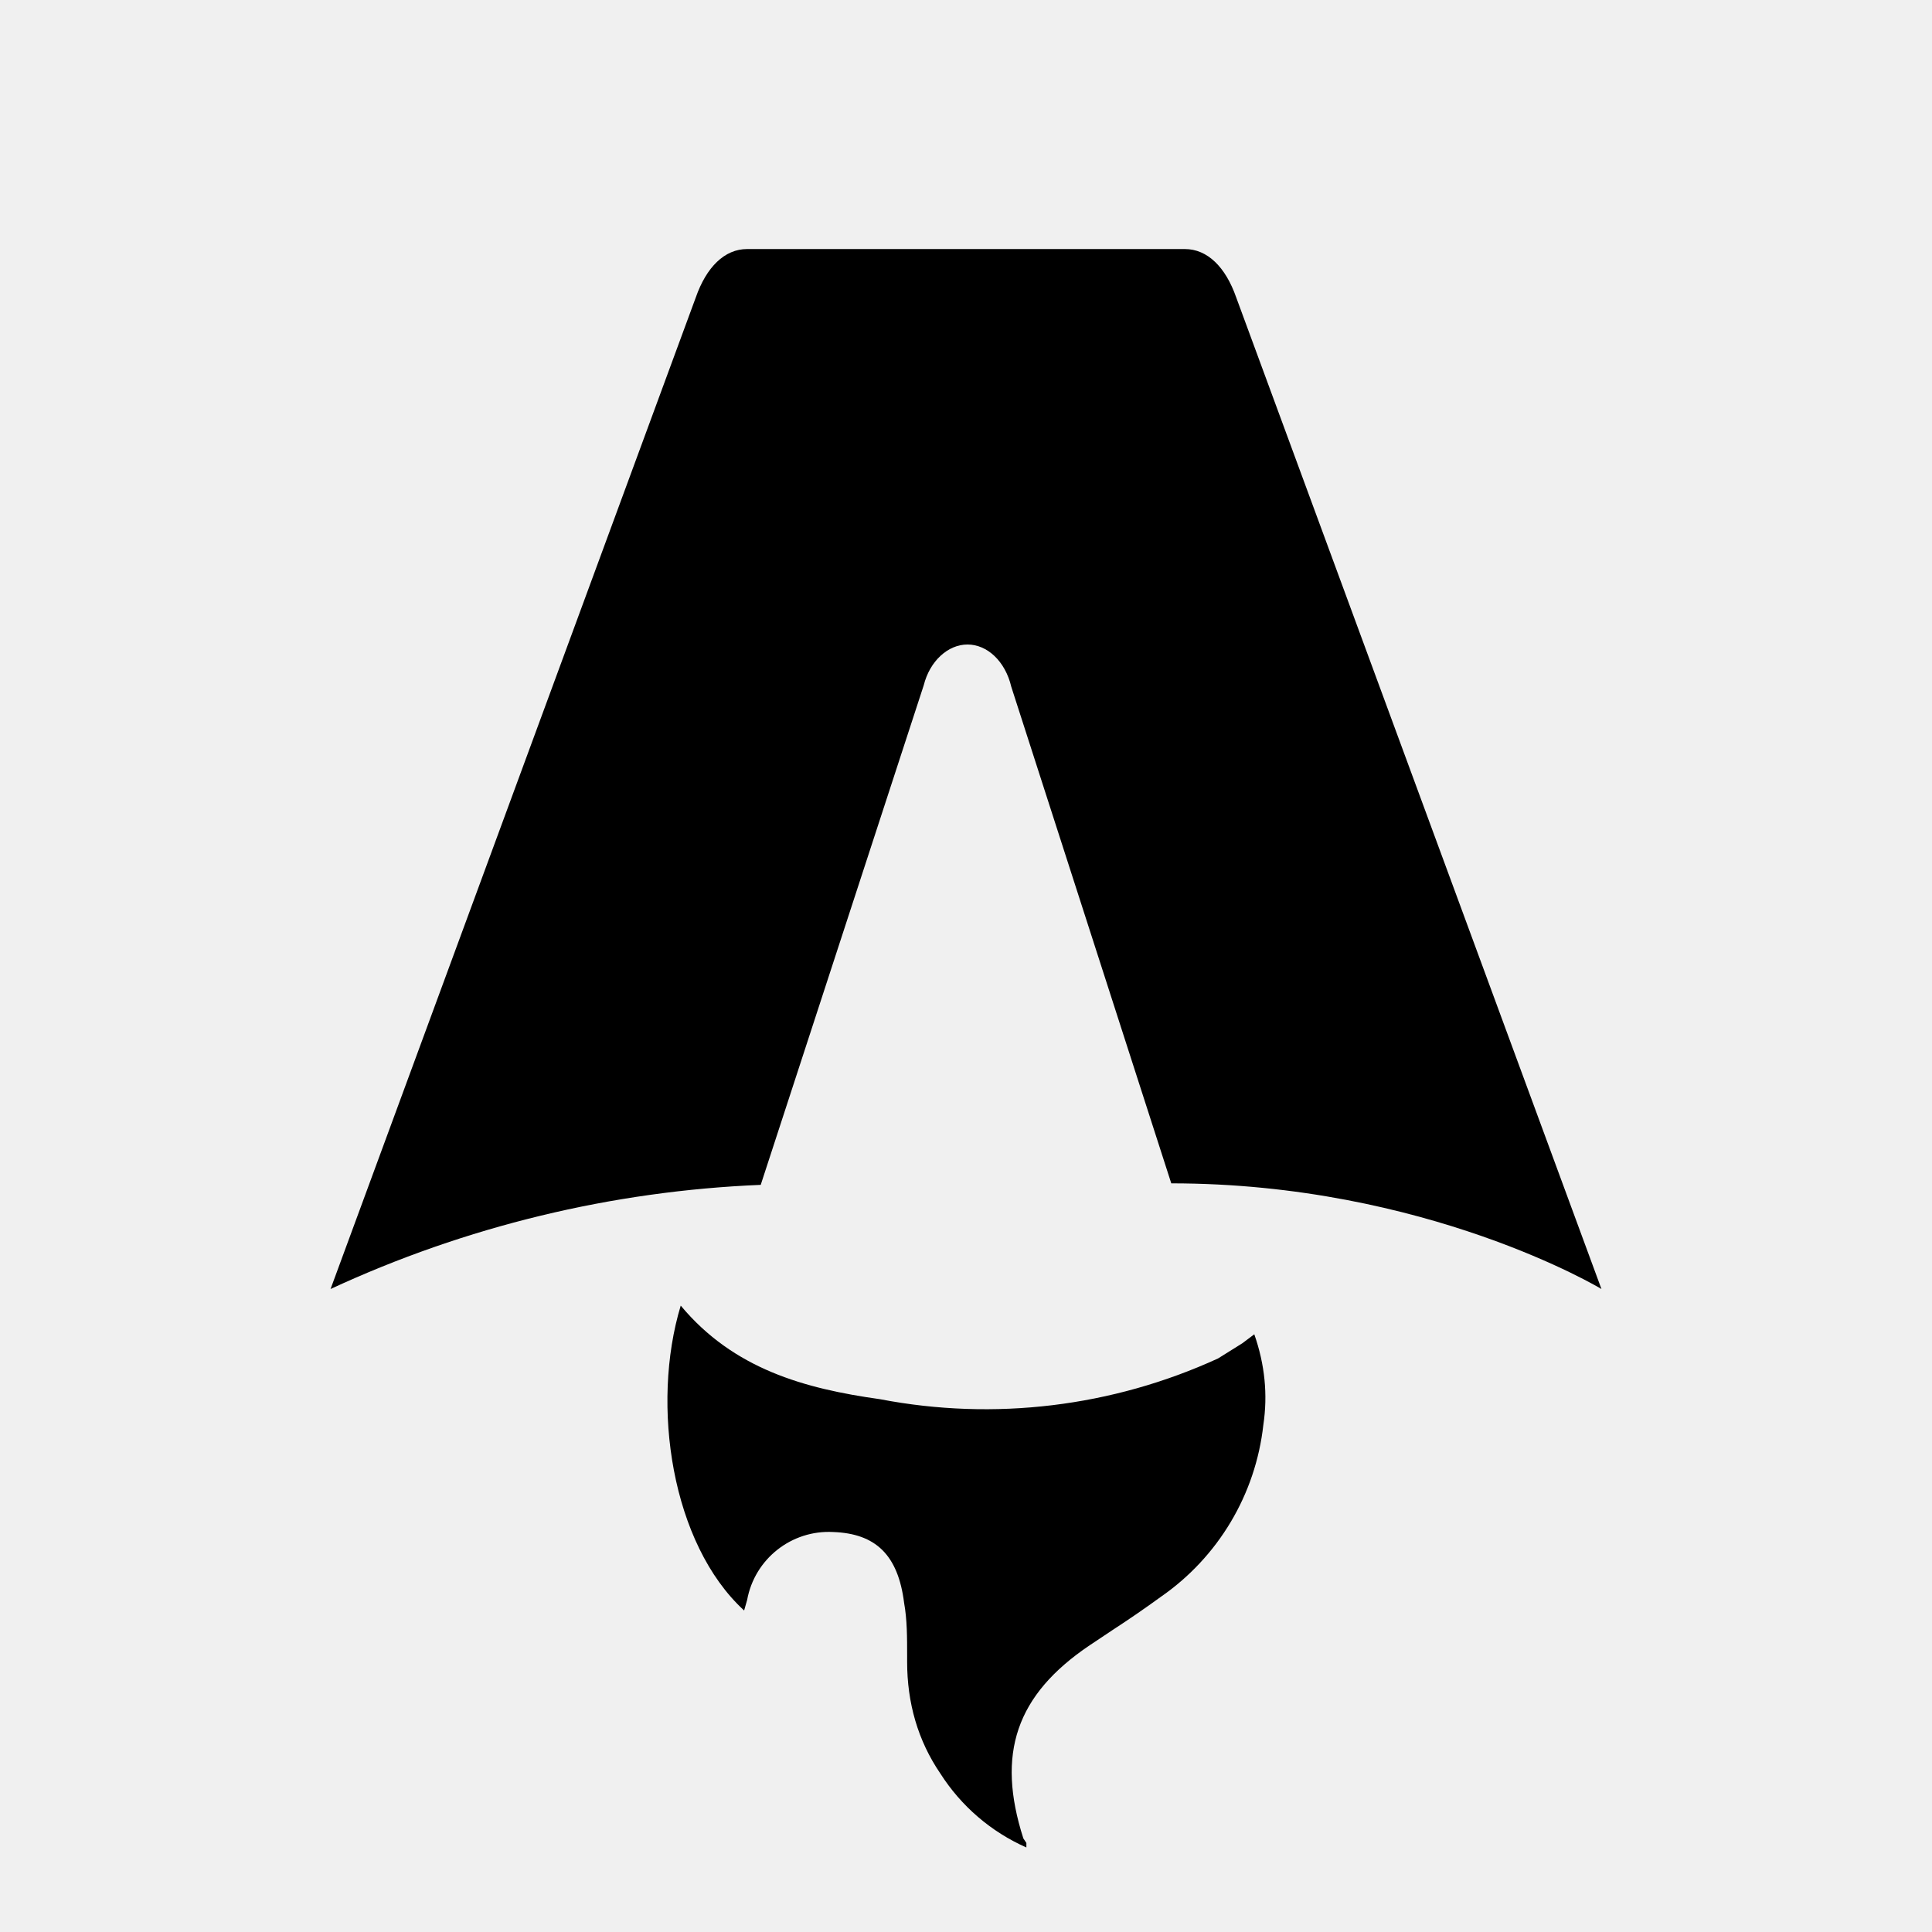
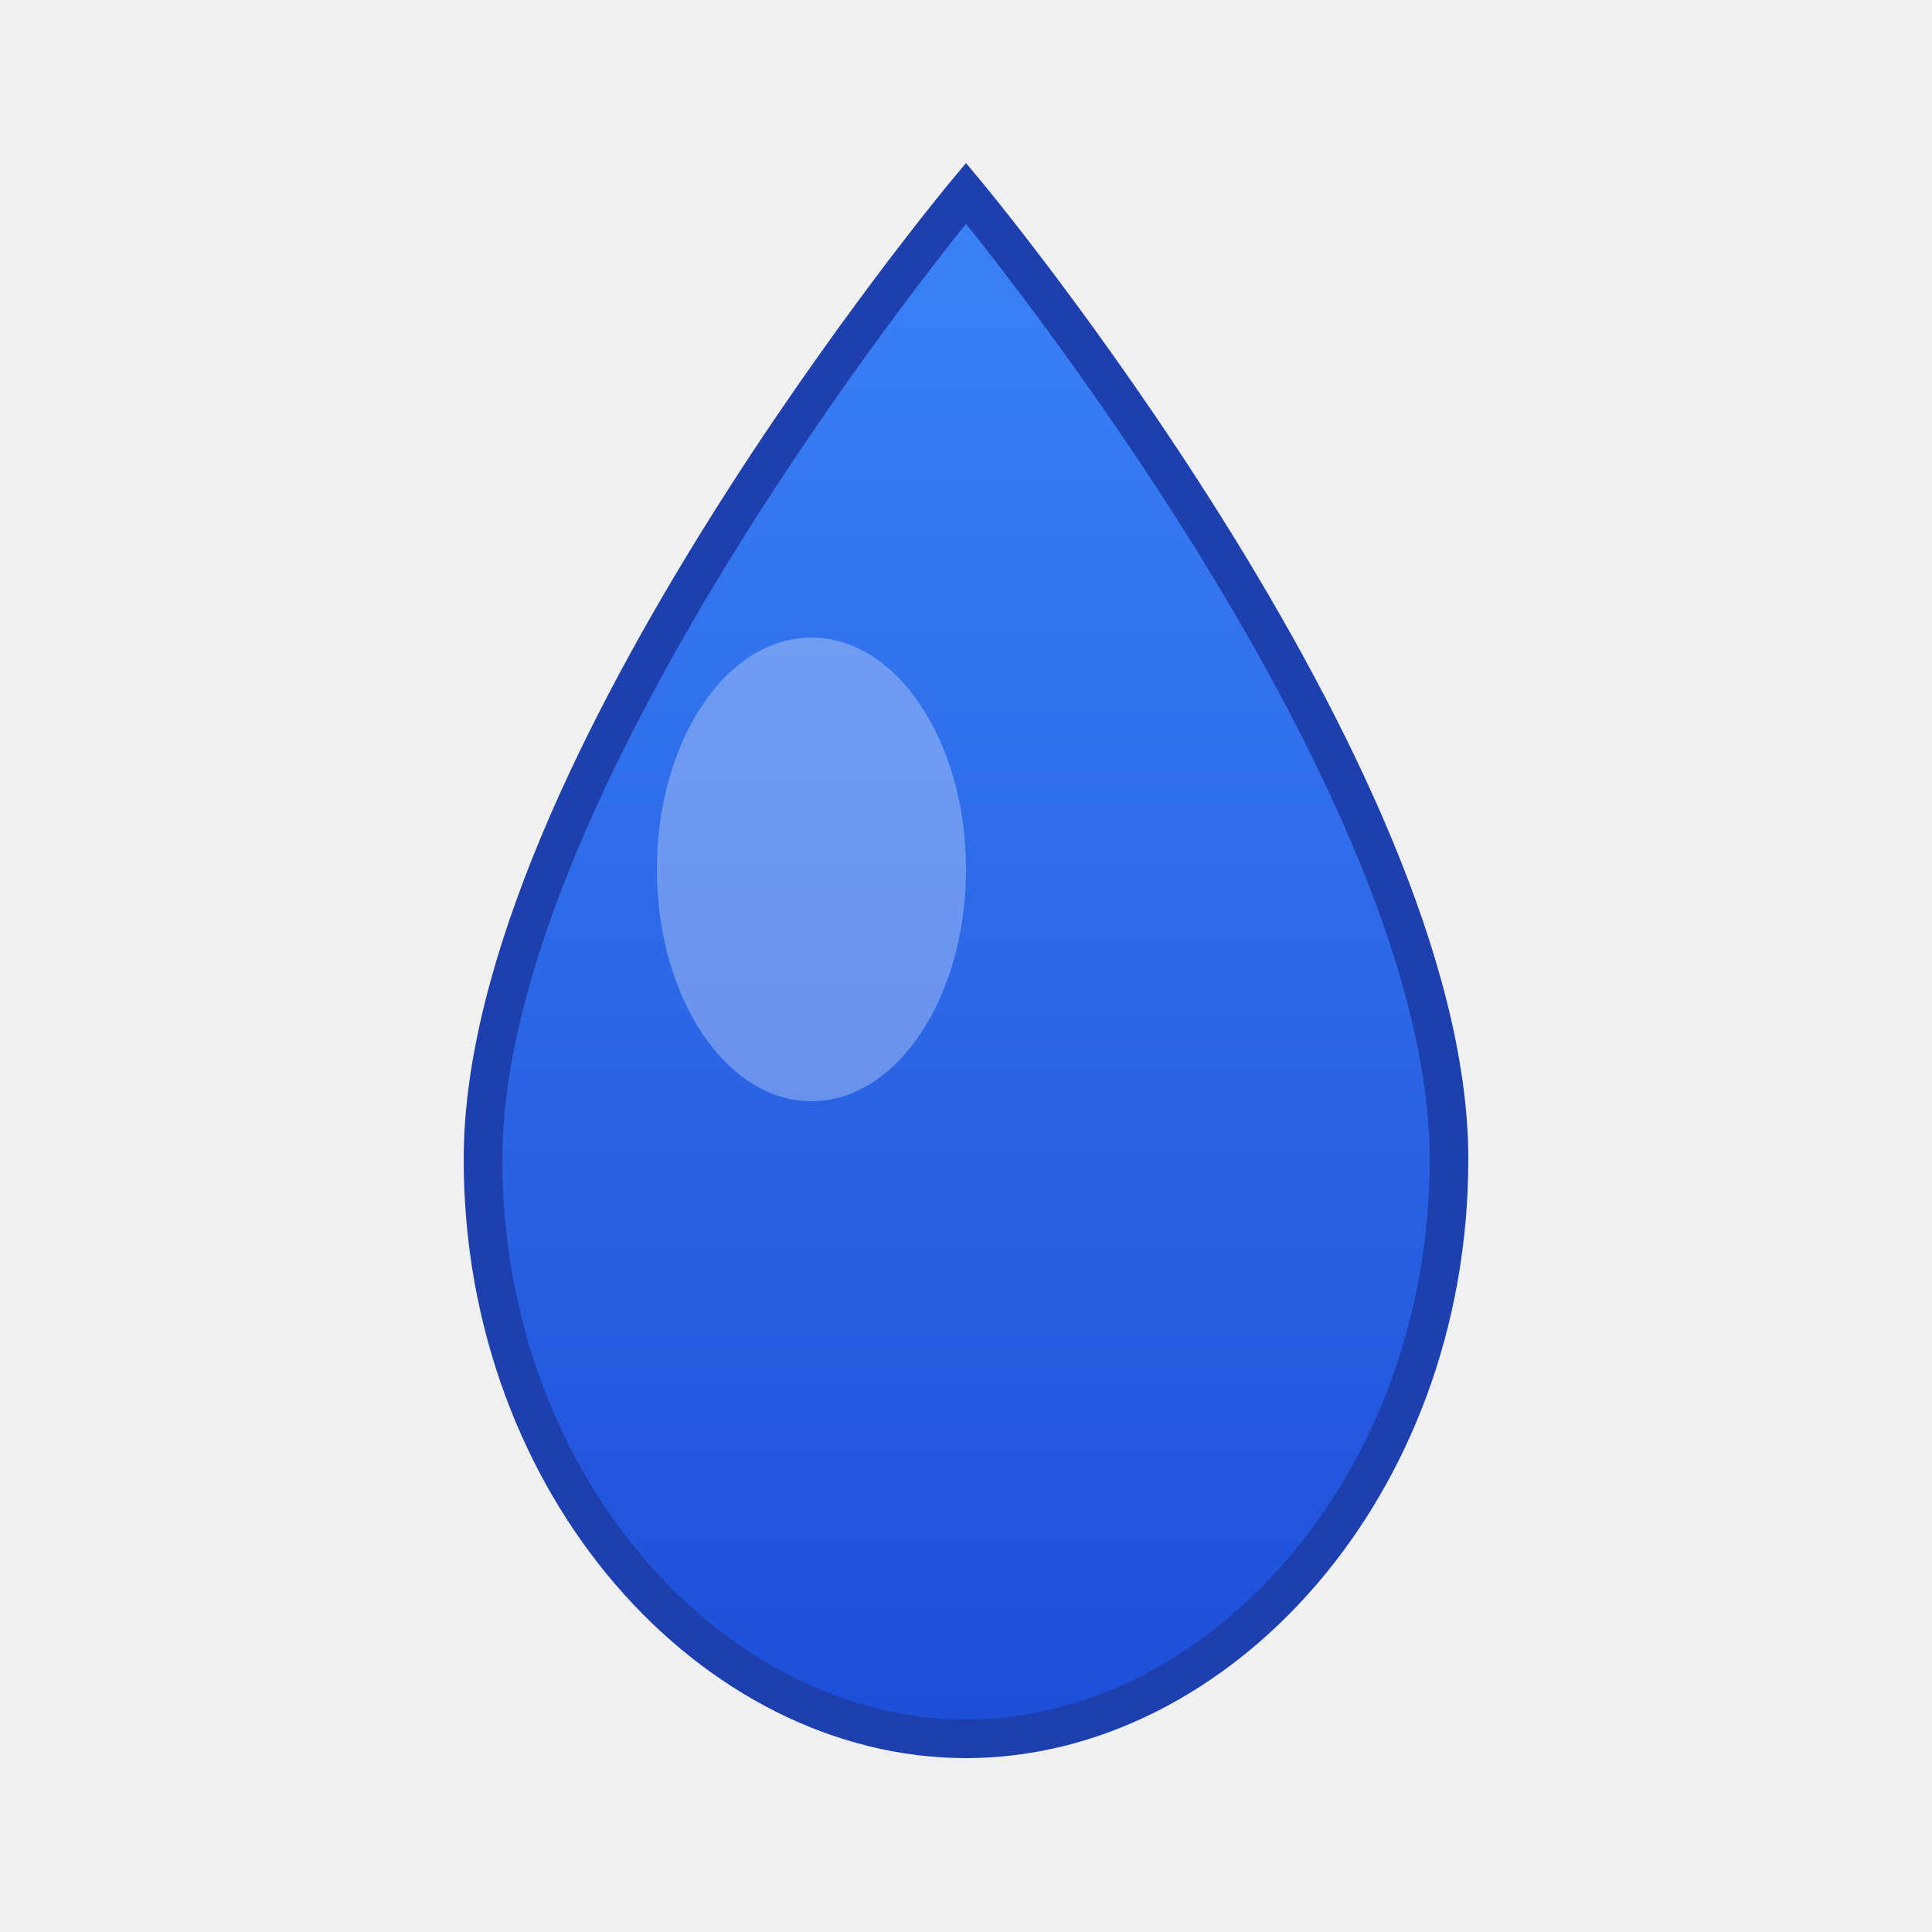
- <svg xmlns="http://www.w3.org/2000/svg" fill="none" viewBox="0 0 128 128">
-   <path d="M50.4 78.5a75.1 75.1 0 0 0-28.5 6.9l24.2-65.7c.7-2 1.9-3.2 3.4-3.2h29c1.5 0 2.7 1.2 3.4 3.2l24.2 65.7s-11.6-7-28.5-7L67 45.5c-.4-1.7-1.6-2.8-2.9-2.8-1.3 0-2.5 1.1-2.9 2.7L50.4 78.5Zm-1.1 28.2Zm-4.2-20.2c-2 6.6-.6 15.8 4.2 20.2a17.5 17.5 0 0 1 .2-.7 5.5 5.5 0 0 1 5.7-4.5c2.8.1 4.3 1.5 4.7 4.7.2 1.1.2 2.3.2 3.5v.4c0 2.7.7 5.2 2.2 7.4a13 13 0 0 0 5.7 4.9v-.3l-.2-.3c-1.8-5.6-.5-9.5 4.4-12.8l1.5-1a73 73 0 0 0 3.2-2.2 16 16 0 0 0 6.8-11.4c.3-2 .1-4-.6-6l-.8.6-1.6 1a37 37 0 0 1-22.4 2.7c-5-.7-9.7-2-13.2-6.2Z" />
-   <style>
-         path { fill: #000; }
-         @media (prefers-color-scheme: dark) {
-             path { fill: #FFF; }
-         }
-     </style>
+ <svg xmlns="http://www.w3.org/2000/svg" viewBox="0 0 100 100">
+   <defs>
+     <linearGradient id="waterGradient" x1="0%" y1="0%" x2="0%" y2="100%">
+       <stop offset="0%" style="stop-color:#3B82F6;stop-opacity:1" />
+       <stop offset="100%" style="stop-color:#1D4ED8;stop-opacity:1" />
+     </linearGradient>
+   </defs>
+   <path d="M50 10 C50 10, 25 40, 25 60 C25 77, 37 90, 50 90 C63 90, 75 77, 75 60 C75 40, 50 10, 50 10 Z" fill="url(#waterGradient)" stroke="#1E40AF" stroke-width="2" />
+   <ellipse cx="42" cy="45" rx="8" ry="12" fill="white" opacity="0.3" />
</svg>
